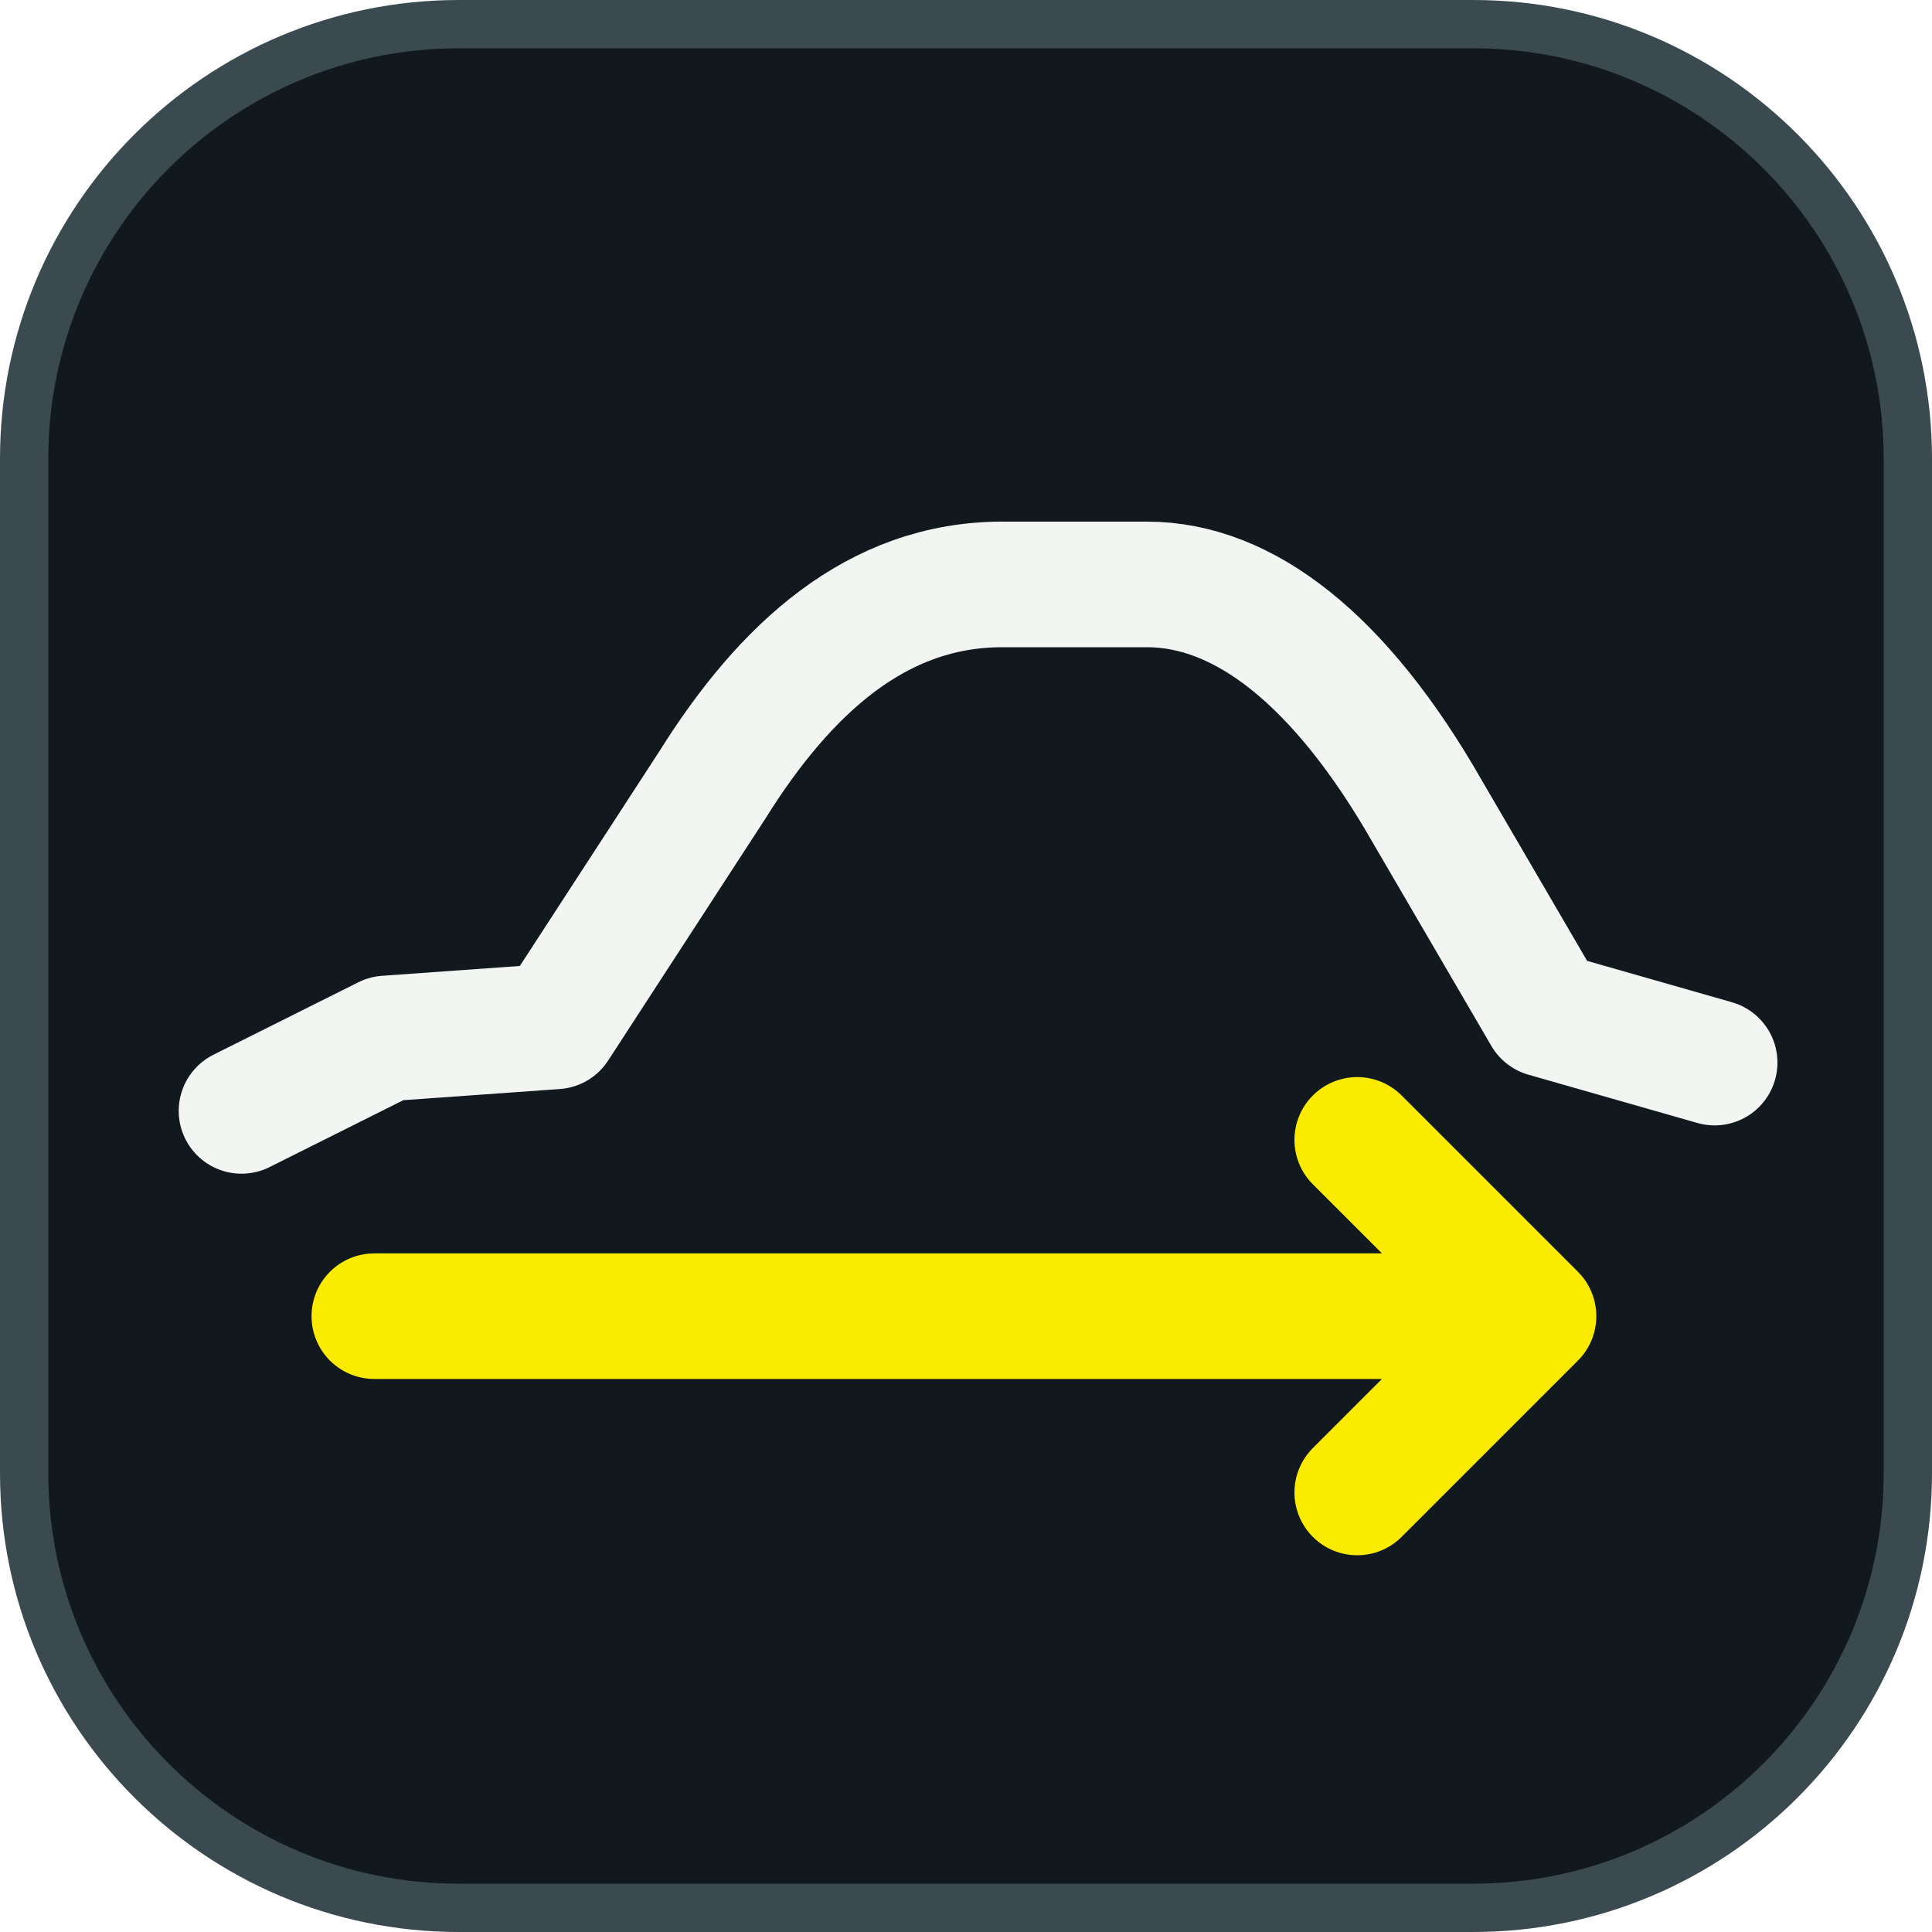
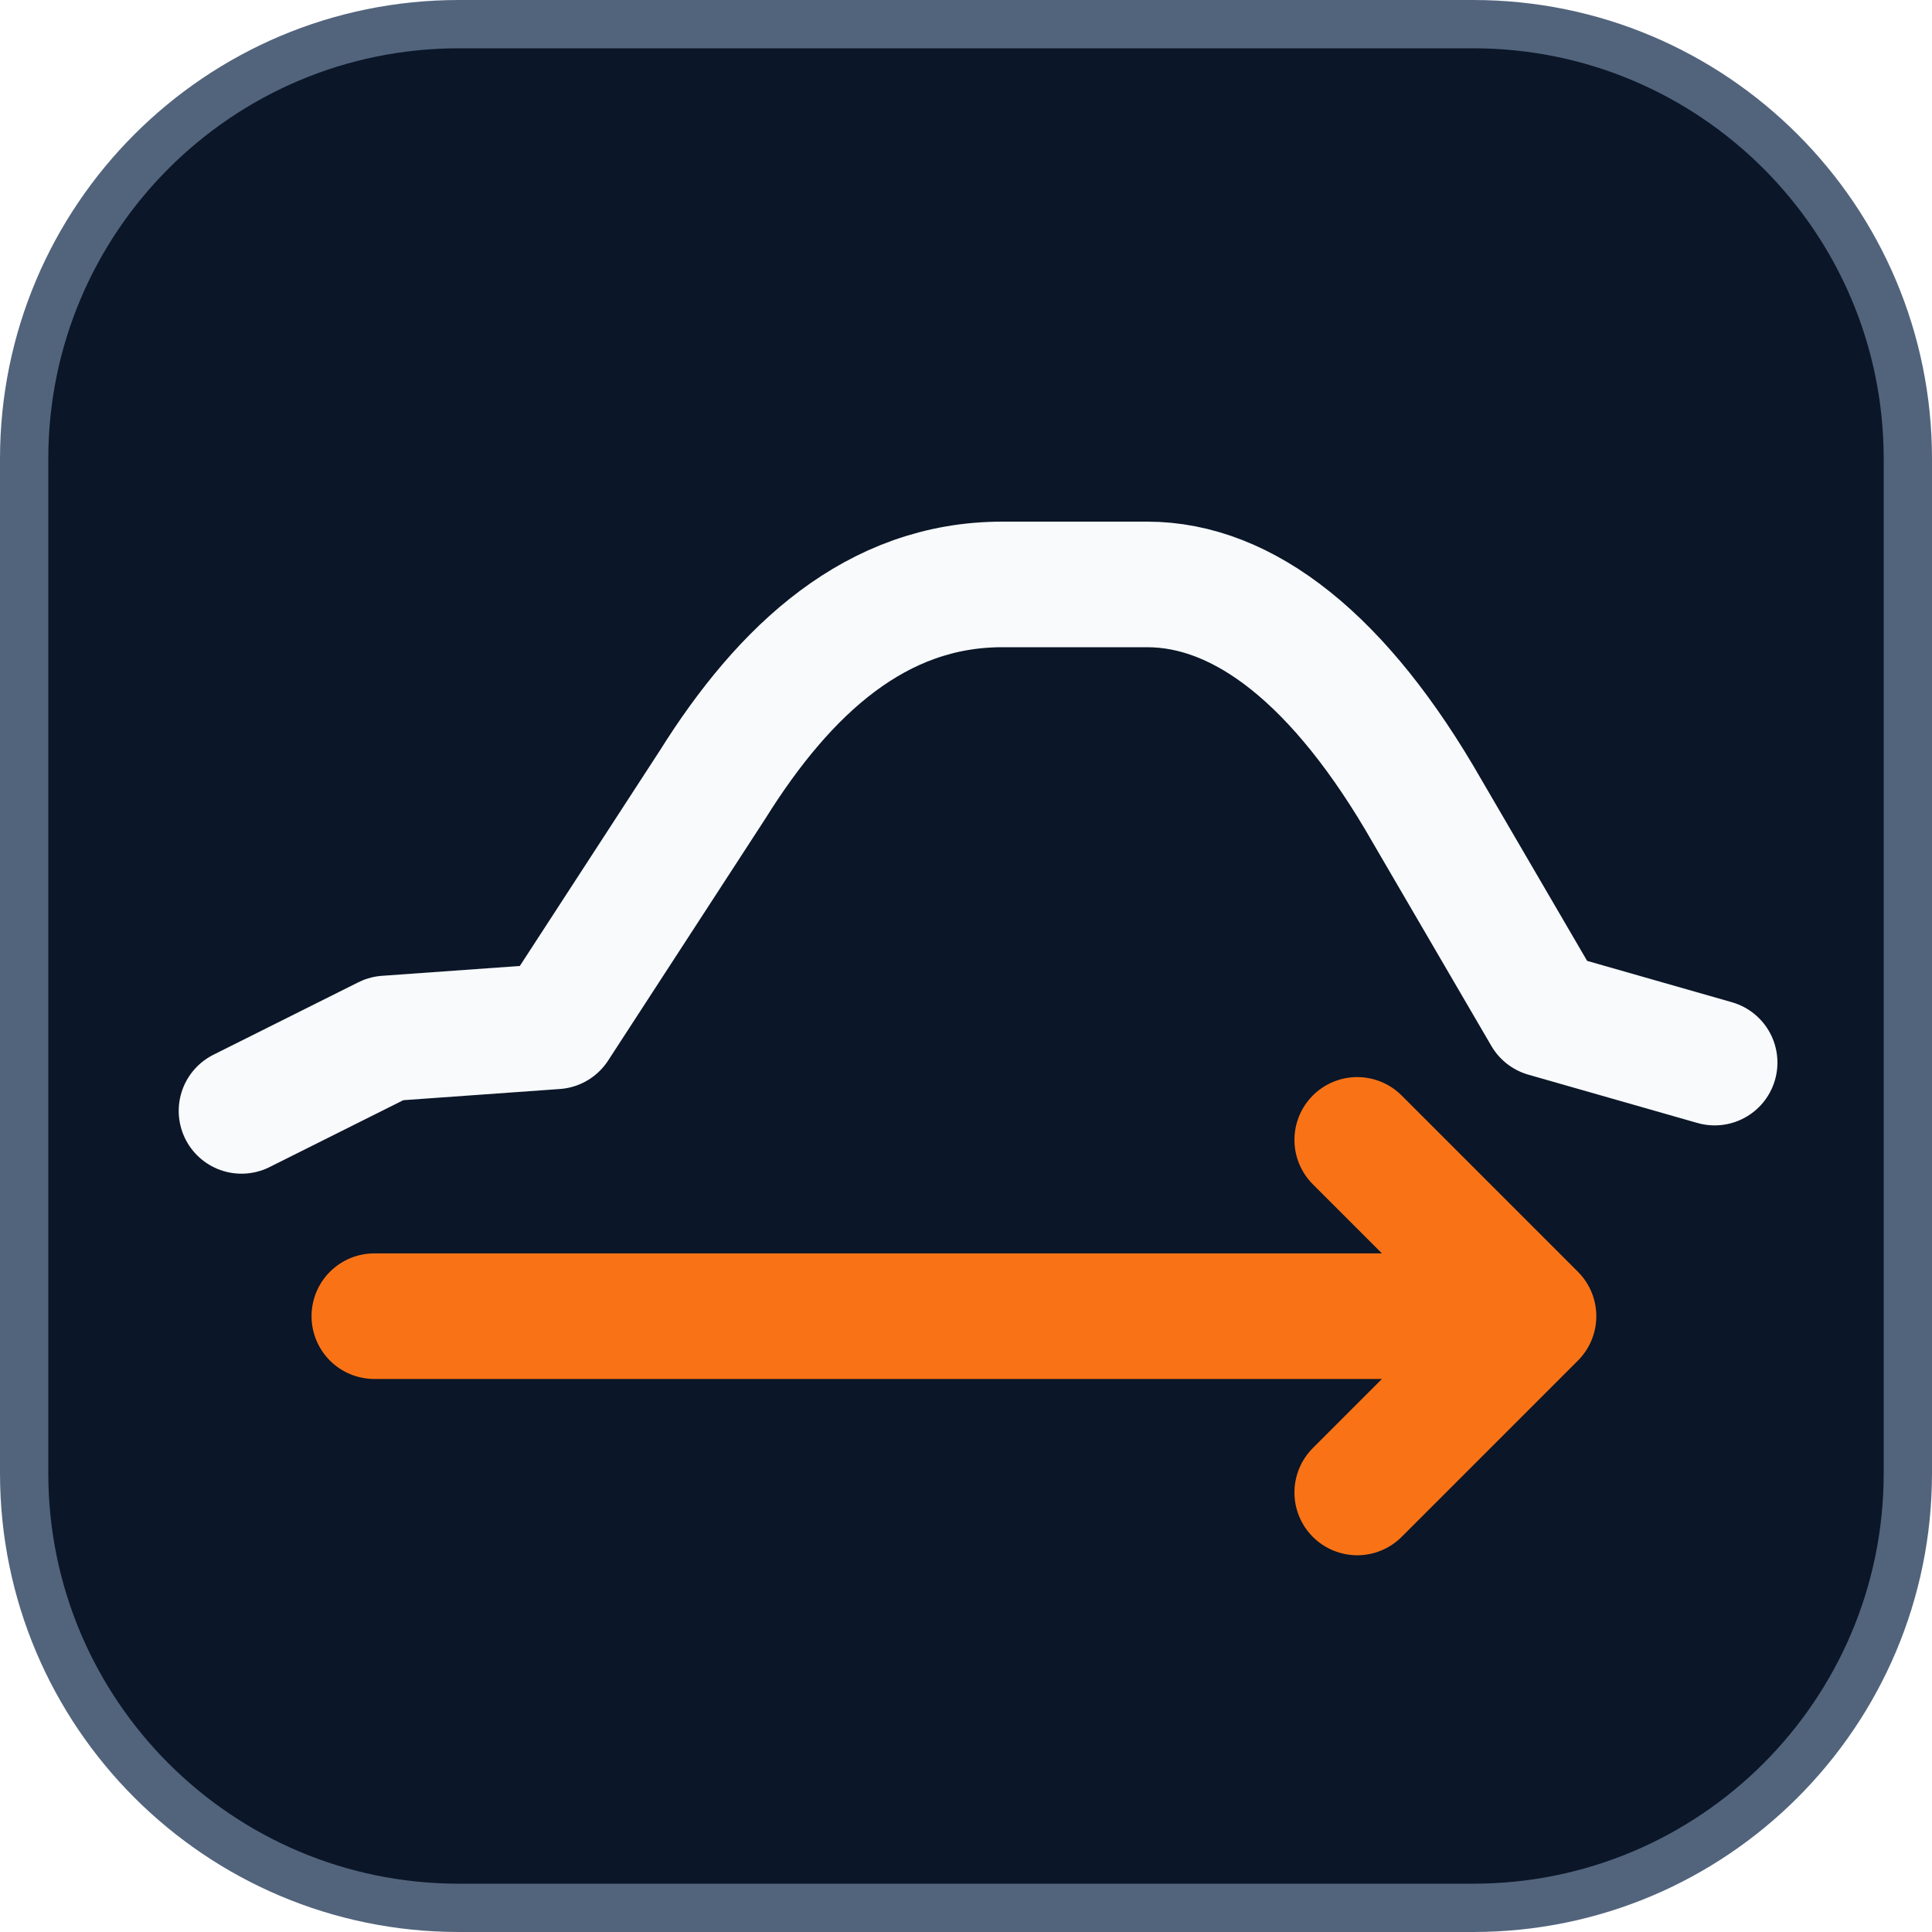
<svg xmlns="http://www.w3.org/2000/svg" viewBox="0 0 80 80" width="80" height="80">
-   <rect x="1" y="1" width="78" height="78" rx="18" fill="#11191F" stroke="#3A4A50" stroke-width="2" />
+   <rect x="1" y="1" width="78" height="78" rx="18" fill="#0B1628" stroke="#52647C" stroke-width="2" />
  <g fill="none" stroke-linecap="round" stroke-linejoin="round">
-     <path d="M10 46 L16 43 L23 42.5 L29.5 32.5 C32.5 27.7 36.3 24.2 41.5 24.2 H47.5 C51.5 24.2 55.5 27.3 59.1 33.6 L64 42 L71 44" stroke="#F3F5F2" stroke-width="5.2" />
-     <path d="M15.5 54.5 H63.5 M56.2 47.2 L63.5 54.5 L56.2 61.8" stroke="#FAEB00" stroke-width="5.2" />
+     <path d="M10 46 L16 43 L23 42.5 L29.5 32.5 C32.5 27.7 36.3 24.2 41.5 24.2 H47.5 C51.5 24.2 55.5 27.3 59.1 33.6 L64 42 L71 44" stroke="#F8FAFC" stroke-width="5.2" />
+     <path d="M15.5 54.5 H63.5 M56.2 47.2 L63.5 54.5 L56.2 61.8" stroke="#F97316" stroke-width="5.2" />
  </g>
</svg>
